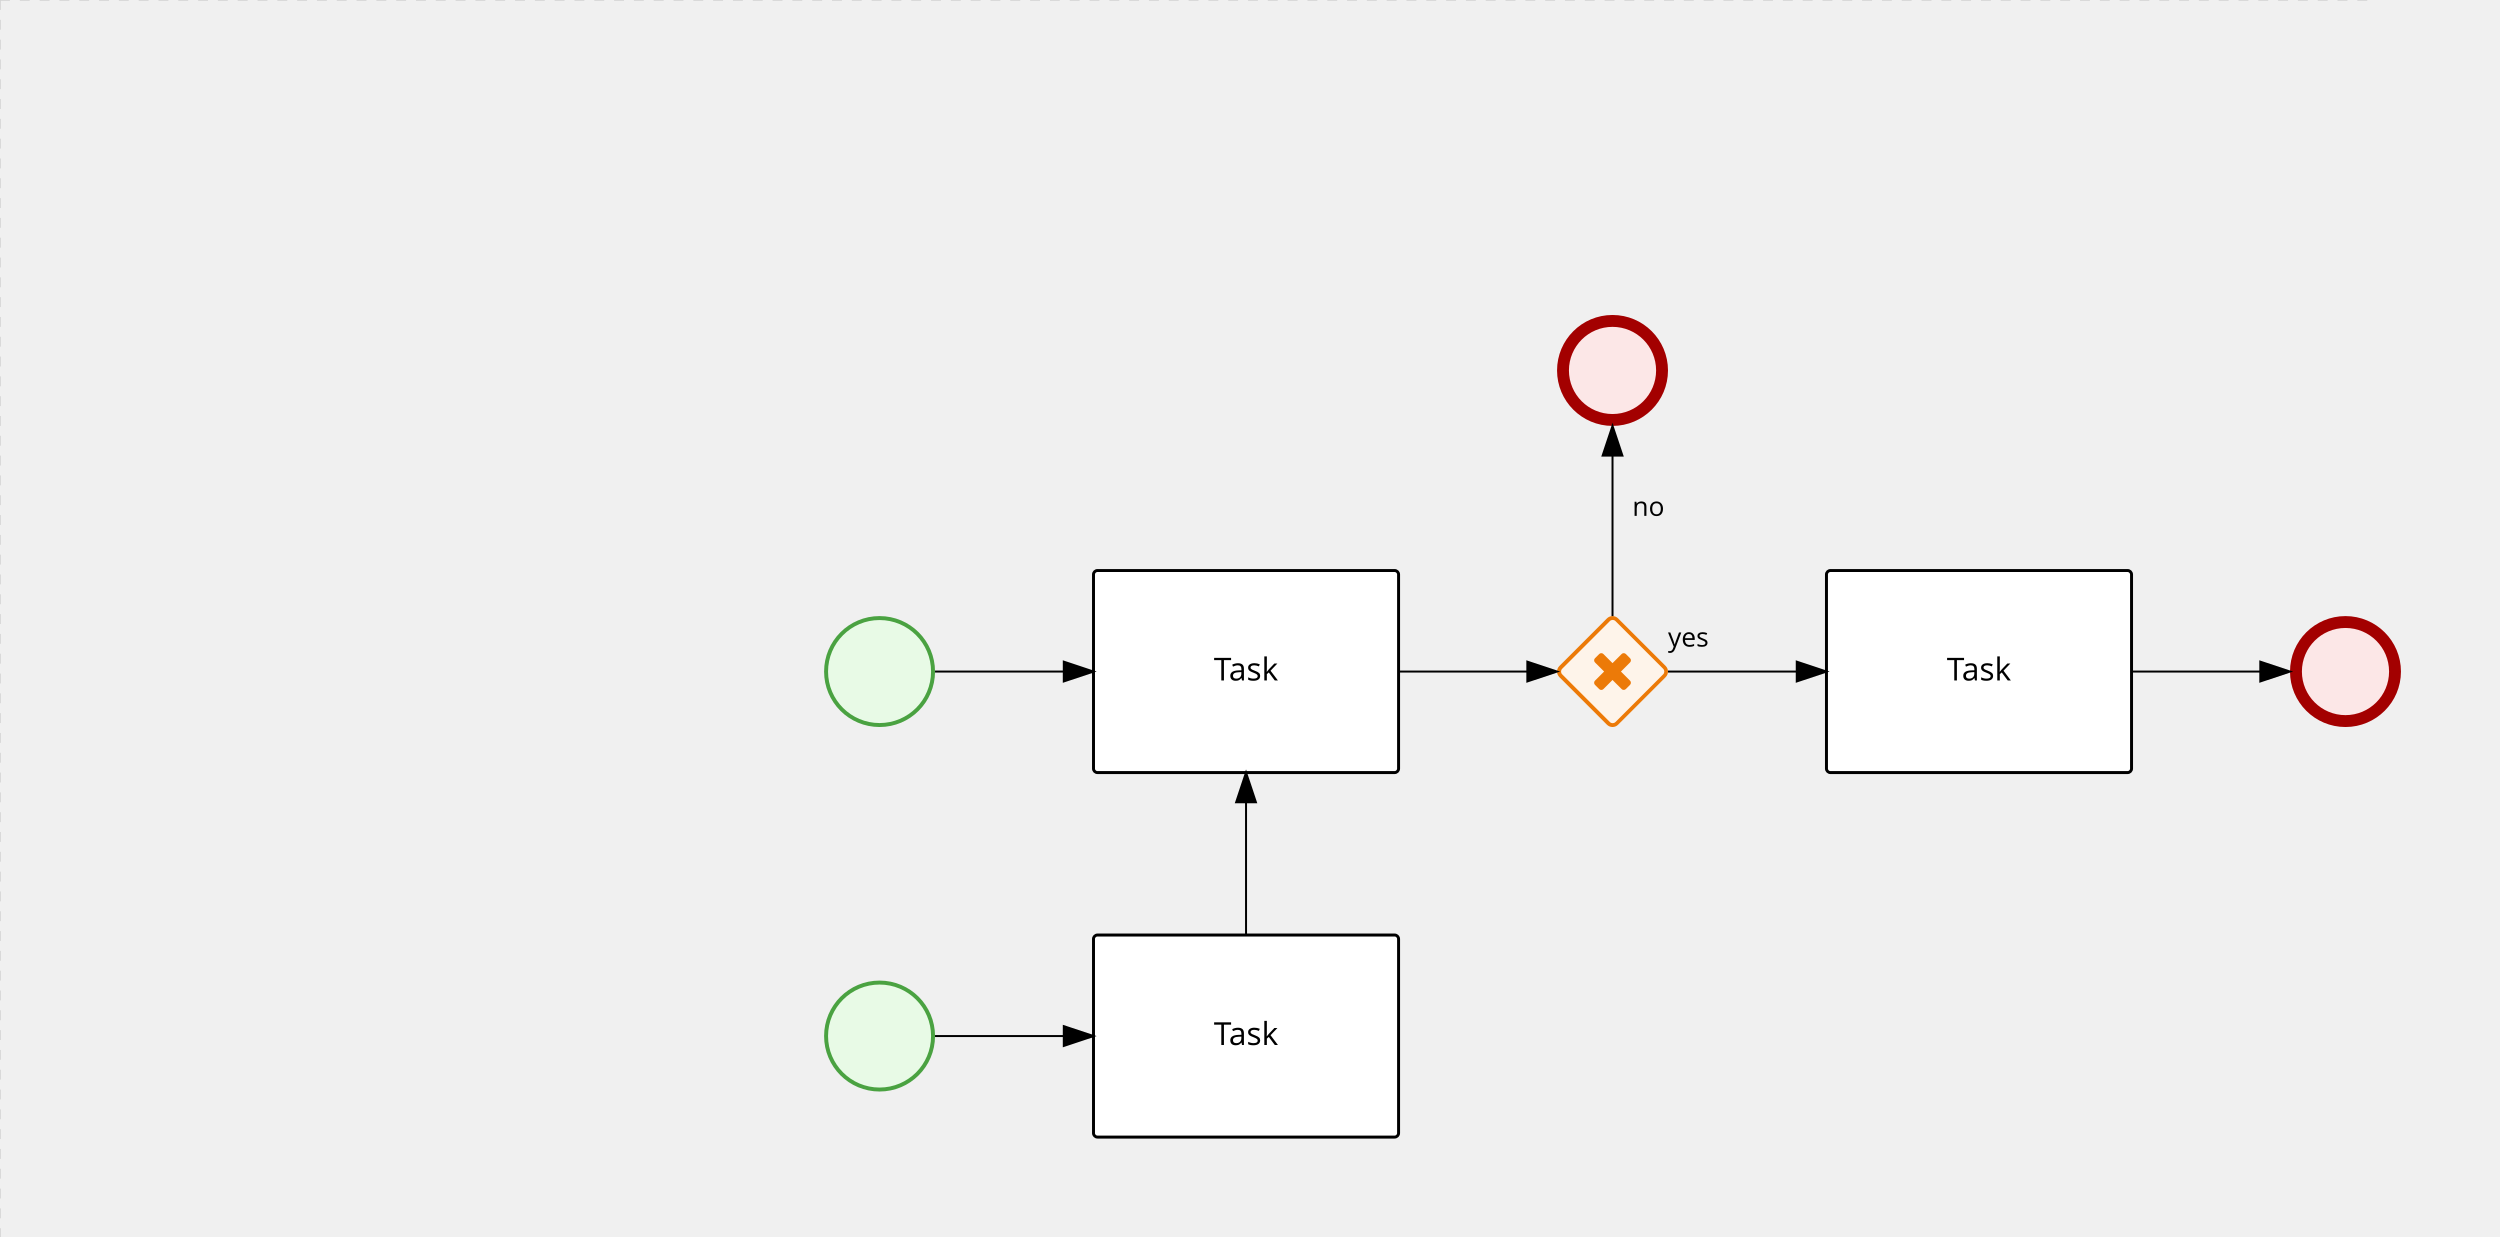
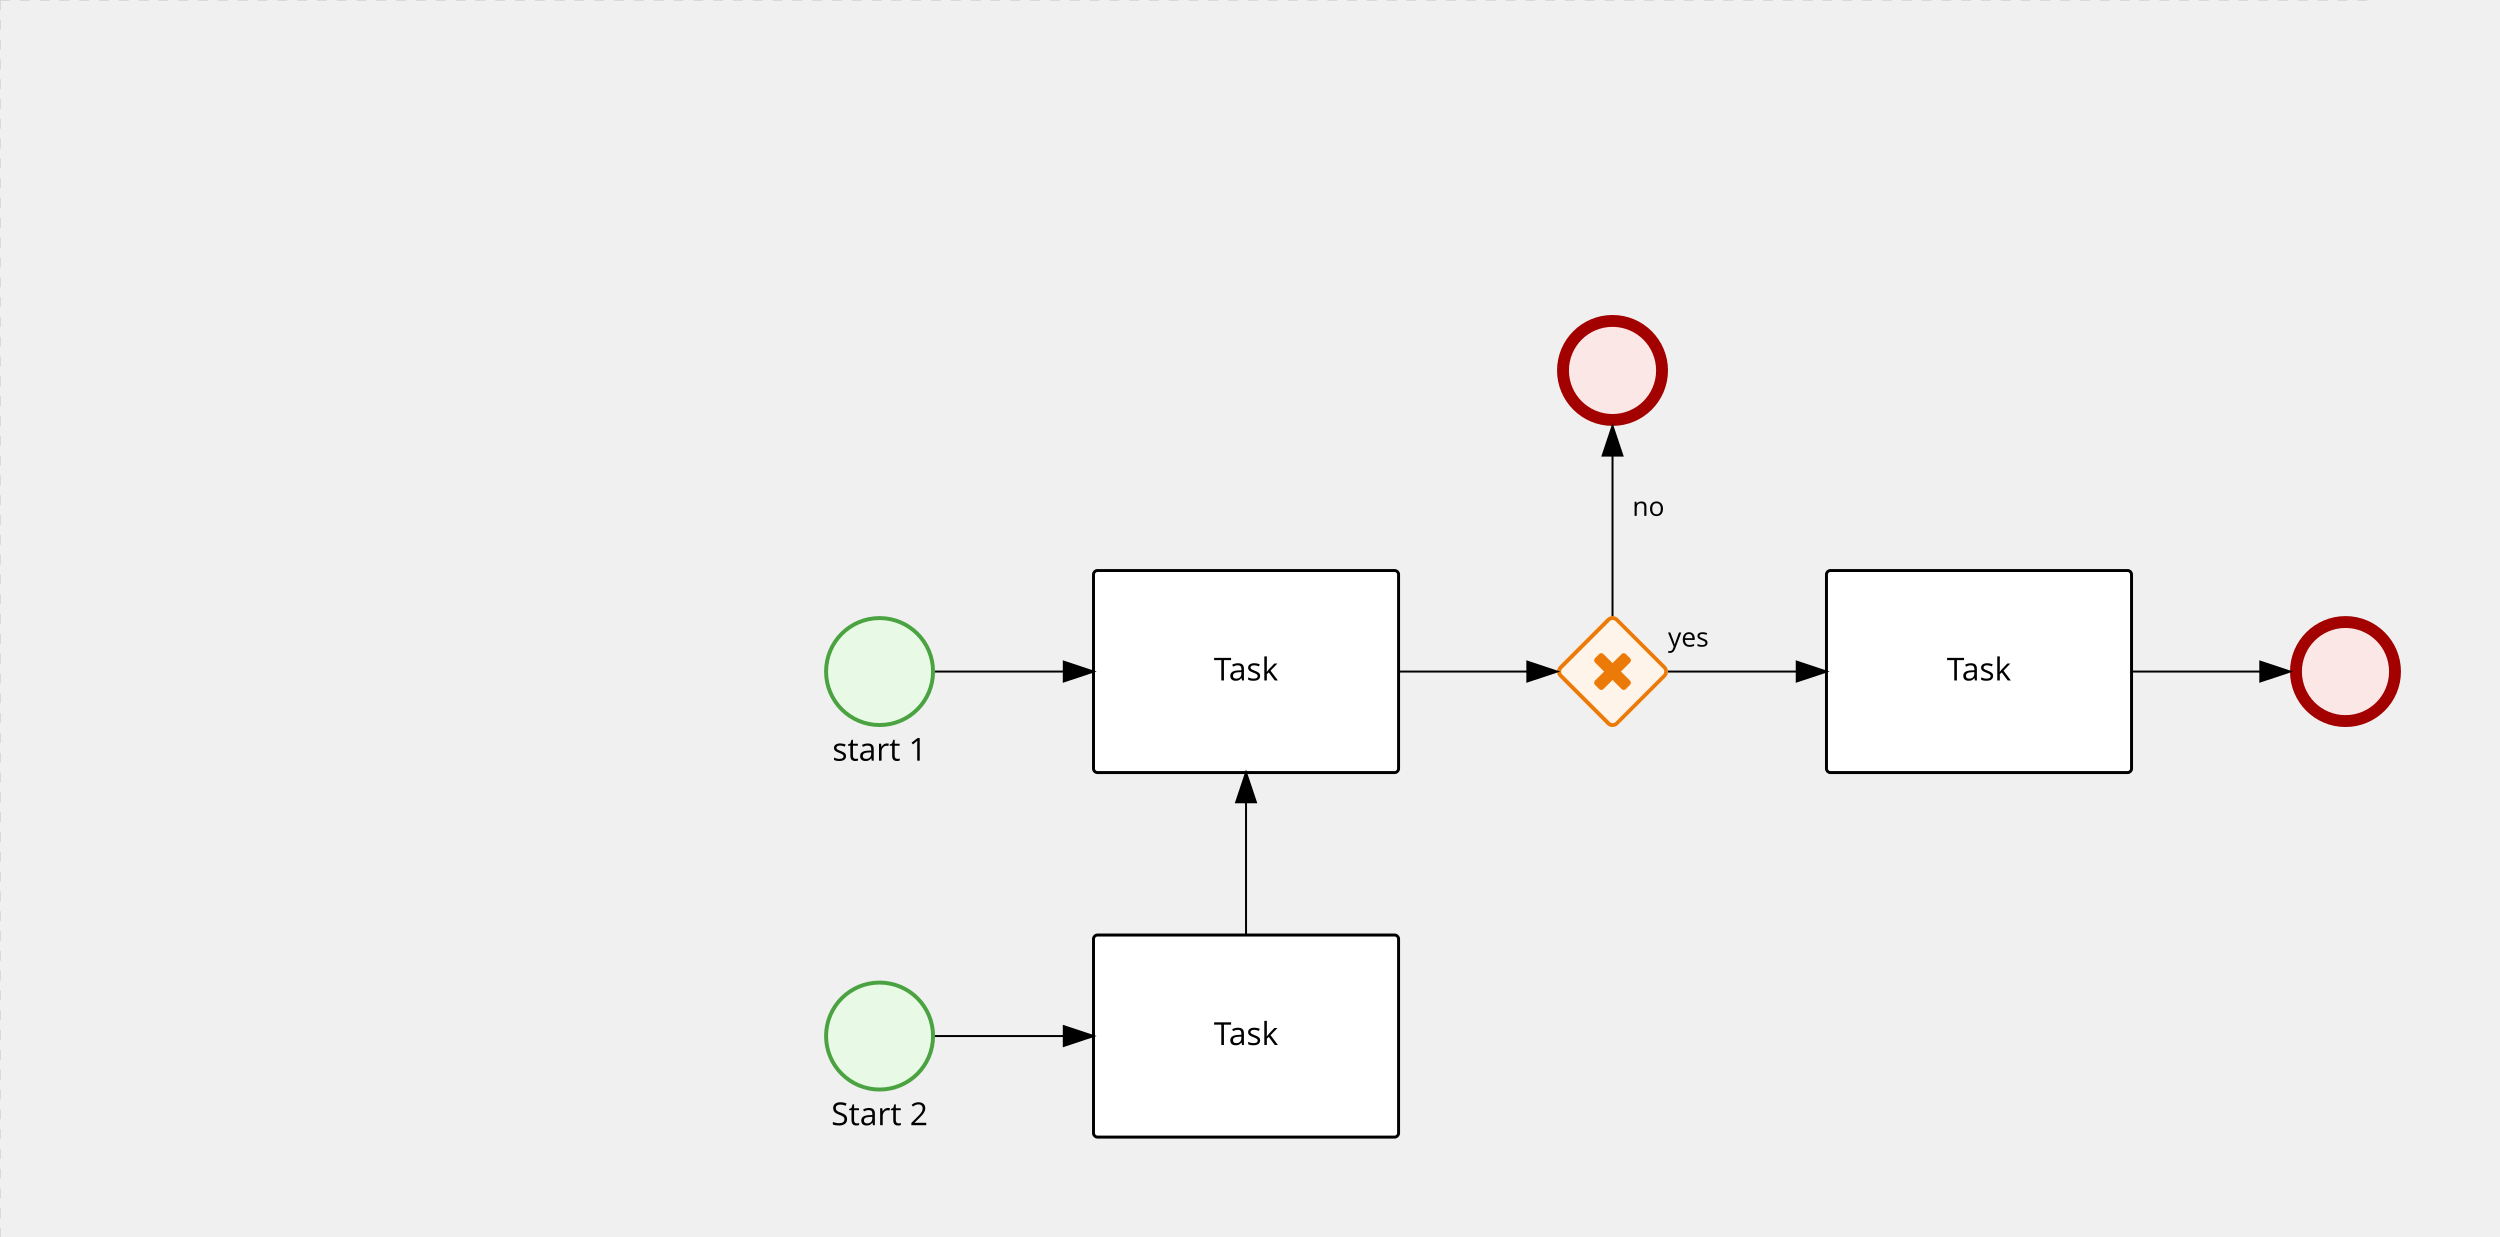
<svg xmlns="http://www.w3.org/2000/svg" version="1.1" width="1262" height="624" viewBox="0 0 1262 624">
  <defs />
  <g transform="matrix(1,0,0,1,0,0)">
    <g>
      <g>
        <g>
          <path fill="none" stroke="#d3d3d3" paint-order="fill stroke markers" d=" M 0 0 L 1200 0" stroke-miterlimit="10" stroke-opacity="0.8" stroke-dasharray="5" />
        </g>
        <g>
          <path fill="none" stroke="#d3d3d3" paint-order="fill stroke markers" d=" M 0 0 L 0 800" stroke-miterlimit="10" stroke-opacity="0.8" stroke-dasharray="5" />
        </g>
      </g>
      <g id="_53F75002-9A89-4E7A-BF5F-EA12F9602473" bpmn2nodeid="_53F75002-9A89-4E7A-BF5F-EA12F9602473" transform="matrix(1,0,0,1,416,311)">
        <g>
          <path fill="none" stroke="none" />
        </g>
        <g transform="matrix(0.125,0,0,0.125,0,0)">
          <g transform="matrix(1,0,0,1,0,0)">
            <path fill="#e8fae6" stroke="none" id="_53F75002-9A89-4E7A-BF5F-EA12F9602473?shapeType=BACKGROUND" paint-order="stroke fill markers" d=" M 0 0 M 444 224 C 444 263.9 434.2 300.8 414.4 334.5 C 394.7 368.2 368 394.9 334.4 414.5 C 300.8 434.1 263.9 444 224 444 C 184.1 444 147.2 434.2 113.5 414.4 C 79.8 394.7 53.1 368 33.5 334.4 C 13.9 300.8 4 263.9 4 224 C 4 184.1 13.8 147.2 33.6 113.5 C 53.4 79.8 80.1 53.1 113.6 33.5 C 147.1 13.9 184.1 4 224 4 C 263.9 4 300.8 13.8 334.5 33.6 C 368.2 53.4 394.9 80.1 414.5 113.6 C 434.1 147.1 444 184.1 444 224 Z" />
          </g>
          <g>
            <g transform="matrix(1,0,0,1,0,0)">
              <g transform="matrix(1,0,0,1,0,0)">
                <path fill="rgb(74,162,65)" stroke="none" id="_53F75002-9A89-4E7A-BF5F-EA12F9602473?shapeType=BORDER&amp;renderType=FILL" paint-order="stroke fill markers" d=" M 0 0 M 224 0 C 100.3 0 0 100.3 0 224 C 0 347.7 100.3 448 224 448 C 347.7 448 448 347.7 448 224 C 448 100.3 347.7 0 224 0 Z M 0 0 M 224 432 C 109.1 432 16 338.9 16 224 C 16 109.1 109.1 16 224 16 C 338.9 16 432 109.1 432 224 C 432 338.9 338.9 432 224 432 Z" />
              </g>
            </g>
          </g>
        </g>
-         <g transform="matrix(1,0,0,1,28,61)" />
+         <g transform="matrix(1,0,0,1,4.167969,61)">
+           <text fill="#000000" stroke="none" font-family="Open Sans" font-size="12pt" font-style="normal" font-weight="normal" text-decoration="normal" x="23.832" y="12" text-anchor="middle" dominant-baseline="alphabetic">start 1</text>
+         </g>
      </g>
      <g id="_372CD910-8288-4151-9D33-9DDD79E1E44F" bpmn2nodeid="_372CD910-8288-4151-9D33-9DDD79E1E44F" transform="matrix(1,0,0,1,416,495)">
        <g>
          <path fill="none" stroke="none" />
        </g>
        <g transform="matrix(0.125,0,0,0.125,0,0)">
          <g transform="matrix(1,0,0,1,0,0)">
            <path fill="#e8fae6" stroke="none" id="_372CD910-8288-4151-9D33-9DDD79E1E44F?shapeType=BACKGROUND" paint-order="stroke fill markers" d=" M 0 0 M 444 224 C 444 263.9 434.2 300.8 414.4 334.5 C 394.7 368.2 368 394.9 334.4 414.5 C 300.8 434.1 263.9 444 224 444 C 184.1 444 147.2 434.2 113.5 414.4 C 79.8 394.7 53.1 368 33.5 334.4 C 13.9 300.8 4 263.9 4 224 C 4 184.1 13.8 147.2 33.6 113.5 C 53.4 79.8 80.1 53.1 113.6 33.5 C 147.1 13.9 184.1 4 224 4 C 263.9 4 300.8 13.8 334.5 33.6 C 368.2 53.4 394.9 80.1 414.5 113.6 C 434.1 147.1 444 184.1 444 224 Z" />
          </g>
          <g>
            <g transform="matrix(1,0,0,1,0,0)">
              <g transform="matrix(1,0,0,1,0,0)">
                <path fill="rgb(74,162,65)" stroke="none" id="_372CD910-8288-4151-9D33-9DDD79E1E44F?shapeType=BORDER&amp;renderType=FILL" paint-order="stroke fill markers" d=" M 0 0 M 224 0 C 100.3 0 0 100.3 0 224 C 0 347.7 100.3 448 224 448 C 347.7 448 448 347.7 448 224 C 448 100.3 347.7 0 224 0 Z M 0 0 M 224 432 C 109.1 432 16 338.9 16 224 C 16 109.1 109.1 16 224 16 C 338.9 16 432 109.1 432 224 C 432 338.9 338.9 432 224 432 Z" />
              </g>
            </g>
          </g>
        </g>
-         <g transform="matrix(1,0,0,1,28,61)" />
+         <g transform="matrix(1,0,0,1,3.59375,61)">
+           <text fill="#000000" stroke="none" font-family="Open Sans" font-size="12pt" font-style="normal" font-weight="normal" text-decoration="normal" x="24.406" y="12" text-anchor="middle" dominant-baseline="alphabetic">Start 2</text>
+         </g>
      </g>
      <g id="_2C8A0ACC-24B7-4592-9356-14BC21922B43" bpmn2nodeid="_2C8A0ACC-24B7-4592-9356-14BC21922B43" transform="matrix(1,0,0,1,552,288)">
        <g>
          <path fill="none" stroke="none" />
        </g>
        <g transform="matrix(1,0,0,1,0,0)">
          <path fill="#ffffff" stroke="none" id="_2C8A0ACC-24B7-4592-9356-14BC21922B43?shapeType=BACKGROUND" paint-order="stroke fill markers" d=" M 2 0 L 152 0 L 152 0 A 2 2 0 0 1 154 2 L 154 100 L 154 100 A 2 2 0 0 1 152 102 L 2 102 L 2 102 A 2 2 0 0 1 0 100 L 0 2 L 0 2 A 2 2 0 0 1 2 0 Z" />
        </g>
        <g transform="matrix(1,0,0,1,0,0)">
          <path fill="none" stroke="rgb(0,0,0)" id="_2C8A0ACC-24B7-4592-9356-14BC21922B43?shapeType=BORDER&amp;renderType=STROKE" paint-order="fill stroke markers" d=" M 2 0 L 152 0 L 152 0 A 2 2 0 0 1 154 2 L 154 100 L 154 100 A 2 2 0 0 1 152 102 L 2 102 L 2 102 A 2 2 0 0 1 0 100 L 0 2 L 0 2 A 2 2 0 0 1 2 0 Z" stroke-miterlimit="10" stroke-width="1.5" stroke-dasharray="" />
        </g>
        <g transform="matrix(1,0,0,1,60.75,43.5)">
          <text fill="#000000" stroke="none" font-family="Open Sans" font-size="12pt" font-style="normal" font-weight="normal" text-decoration="normal" x="16.25" y="12" text-anchor="middle" dominant-baseline="alphabetic">Task</text>
        </g>
      </g>
      <g id="_79A5E5AF-0D4C-4A93-909F-D9B598D02E67" bpmn2nodeid="_79A5E5AF-0D4C-4A93-909F-D9B598D02E67" transform="matrix(1,0,0,1,552,472)">
        <g>
          <path fill="none" stroke="none" />
        </g>
        <g transform="matrix(1,0,0,1,0,0)">
          <path fill="#ffffff" stroke="none" id="_79A5E5AF-0D4C-4A93-909F-D9B598D02E67?shapeType=BACKGROUND" paint-order="stroke fill markers" d=" M 2 0 L 152 0 L 152 0 A 2 2 0 0 1 154 2 L 154 100 L 154 100 A 2 2 0 0 1 152 102 L 2 102 L 2 102 A 2 2 0 0 1 0 100 L 0 2 L 0 2 A 2 2 0 0 1 2 0 Z" />
        </g>
        <g transform="matrix(1,0,0,1,0,0)">
          <path fill="none" stroke="rgb(0,0,0)" id="_79A5E5AF-0D4C-4A93-909F-D9B598D02E67?shapeType=BORDER&amp;renderType=STROKE" paint-order="fill stroke markers" d=" M 2 0 L 152 0 L 152 0 A 2 2 0 0 1 154 2 L 154 100 L 154 100 A 2 2 0 0 1 152 102 L 2 102 L 2 102 A 2 2 0 0 1 0 100 L 0 2 L 0 2 A 2 2 0 0 1 2 0 Z" stroke-miterlimit="10" stroke-width="1.5" stroke-dasharray="" />
        </g>
        <g transform="matrix(1,0,0,1,60.75,43.5)">
          <text fill="#000000" stroke="none" font-family="Open Sans" font-size="12pt" font-style="normal" font-weight="normal" text-decoration="normal" x="16.25" y="12" text-anchor="middle" dominant-baseline="alphabetic">Task</text>
        </g>
      </g>
      <g id="_001AD979-D789-40A2-AAA0-BC831FAE1196" bpmn2nodeid="_001AD979-D789-40A2-AAA0-BC831FAE1196" transform="matrix(1,0,0,1,786,311)">
        <g>
          <path fill="none" stroke="none" />
        </g>
        <g transform="matrix(0.125,0,0,0.125,0,0)">
          <g transform="matrix(1,0,0,1,0,0)">
            <path fill="#fef4ea" stroke="none" id="_001AD979-D789-40A2-AAA0-BC831FAE1196?shapeType=BACKGROUND" paint-order="stroke fill markers" d=" M 0 0 M 224.4 4.3 C 216.4 4.3 208.4 7.3 202.3 13.4 L 13.5 202.2 C 1.3 214.4 1.3 234.2 13.5 246.4 L 202.2 435.1 C 208.3 441.2 216.4 444.2 224.3 444.2 C 232.2 444.2 240.3 441.2 246.4 435.1 L 435.1 246.4 C 447.3 234.2 447.3 214.4 435.1 202.2 L 246.5 13.4 C 240.4 7.3 232.4 4.3 224.4 4.3 L 224.4 4.3 Z" />
          </g>
          <g>
            <g transform="matrix(1,0,0,1,0,0)">
              <g transform="matrix(1,0,0,1,0,0)">
                <path fill="rgb(236,122,8)" stroke="none" id="_001AD979-D789-40A2-AAA0-BC831FAE1196?shapeType=BORDER&amp;renderType=FILL" paint-order="stroke fill markers" d=" M 0 0 M 20.8 212.7 L 213.3 20.2 C 219.6 13.9 229.7 13.9 235.9 20.2 L 428.4 212.7 C 434.7 219 434.7 229.1 428.4 235.3 L 235.9 427.8 C 229.6 434.1 219.5 434.1 213.3 427.8 L 20.8 235.3 C 14.5 229.1 14.5 218.9 20.8 212.7 L 20.8 212.7 Z M 0 0 M 0 224 C 0 232.1 3.1 240.3 9.3 246.5 L 201.5 438.7 C 213.9 451.1 234.1 451.1 246.5 438.7 L 438.7 246.5 C 444.9 240.3 448 232.1 448 224 C 448 215.9 444.9 207.7 438.7 201.5 L 246.5 9.3 C 234.1 -3.1 213.9 -3.1 201.5 9.3 L 9.3 201.5 C 3.1 207.7 0 215.9 0 224 L 0 224 Z" />
              </g>
            </g>
          </g>
          <g>
            <g transform="matrix(1,0,0,1,0,0)">
              <g transform="matrix(1,0,0,1,0,0)">
                <path fill="#ec7a08" stroke="none" id="_001AD979-D789-40A2-AAA0-BC831FAE1196_exclusive" paint-order="stroke fill markers" d=" M 0 0 M 298.2 269.2 C 298.2 272.6 297.1 275.3 294.7 277.7 L 277.7 294.7 C 275.3 297.1 272.6 298.2 269.2 298.2 C 265.8 298.2 263.1 297.1 260.7 294.7 L 224 258 L 187.2 294.8 C 184.8 297.2 182.1 298.3 178.7 298.3 C 175.3 298.3 172.6 297.2 170.2 294.8 L 153.2 277.8 C 150.8 275.4 149.7 272.7 149.7 269.3 C 149.7 265.9 150.8 263.2 153.2 260.8 L 190 224 L 153.2 187.2 C 150.8 184.8 149.7 182 149.7 178.7 C 149.7 175.3 150.8 172.5 153.2 170.2 L 170.2 153.2 C 172.6 150.8 175.3 149.7 178.7 149.7 C 182.1 149.7 184.8 150.8 187.2 153.2 L 224 190 L 260.8 153.2 C 263.2 150.8 265.9 149.7 269.3 149.7 C 272.7 149.7 275.4 150.8 277.8 153.2 L 294.8 170.2 C 297.2 172.5 298.3 175.3 298.3 178.7 C 298.3 182 297.2 184.8 294.8 187.2 L 258 224 L 294.8 260.8 C 297.1 263.1 298.2 265.9 298.2 269.2 Z" />
              </g>
            </g>
          </g>
        </g>
        <g transform="matrix(1,0,0,1,28,61)" />
      </g>
      <g id="_CF85BABD-05C4-44A7-9ABF-D470CAF2242E" bpmn2nodeid="_CF85BABD-05C4-44A7-9ABF-D470CAF2242E" transform="matrix(1,0,0,1,922,288)">
        <g>
          <path fill="none" stroke="none" />
        </g>
        <g transform="matrix(1,0,0,1,0,0)">
          <path fill="#ffffff" stroke="none" id="_CF85BABD-05C4-44A7-9ABF-D470CAF2242E?shapeType=BACKGROUND" paint-order="stroke fill markers" d=" M 2 0 L 152 0 L 152 0 A 2 2 0 0 1 154 2 L 154 100 L 154 100 A 2 2 0 0 1 152 102 L 2 102 L 2 102 A 2 2 0 0 1 0 100 L 0 2 L 0 2 A 2 2 0 0 1 2 0 Z" />
        </g>
        <g transform="matrix(1,0,0,1,0,0)">
          <path fill="none" stroke="rgb(0,0,0)" id="_CF85BABD-05C4-44A7-9ABF-D470CAF2242E?shapeType=BORDER&amp;renderType=STROKE" paint-order="fill stroke markers" d=" M 2 0 L 152 0 L 152 0 A 2 2 0 0 1 154 2 L 154 100 L 154 100 A 2 2 0 0 1 152 102 L 2 102 L 2 102 A 2 2 0 0 1 0 100 L 0 2 L 0 2 A 2 2 0 0 1 2 0 Z" stroke-miterlimit="10" stroke-width="1.5" stroke-dasharray="" />
        </g>
        <g transform="matrix(1,0,0,1,60.75,43.5)">
          <text fill="#000000" stroke="none" font-family="Open Sans" font-size="12pt" font-style="normal" font-weight="normal" text-decoration="normal" x="16.25" y="12" text-anchor="middle" dominant-baseline="alphabetic">Task</text>
        </g>
      </g>
      <g id="_47713473-4038-471C-81BF-6C183EEF3CF3" bpmn2nodeid="_47713473-4038-471C-81BF-6C183EEF3CF3" transform="matrix(1,0,0,1,1156,311)">
        <g>
          <path fill="none" stroke="none" />
        </g>
        <g transform="matrix(0.125,0,0,0.125,0,0)">
          <g transform="matrix(1,0,0,1,0,0)">
            <path fill="#fce7e7" stroke="none" id="_47713473-4038-471C-81BF-6C183EEF3CF3?shapeType=BACKGROUND" paint-order="stroke fill markers" d=" M 0 0 M 444 224 C 444 263.9 434.2 300.8 414.4 334.5 C 394.7 368.2 368 394.9 334.4 414.5 C 300.8 434.1 263.9 444 224 444 C 184.1 444 147.2 434.2 113.5 414.4 C 79.8 394.7 53.1 368 33.5 334.4 C 13.9 300.8 4 263.9 4 224 C 4 184.1 13.8 147.2 33.6 113.5 C 53.4 79.8 80.1 53.1 113.6 33.5 C 147.1 13.9 184.1 4 224 4 C 263.9 4 300.8 13.8 334.5 33.6 C 368.2 53.4 394.9 80.1 414.5 113.6 C 434.1 147.1 444 184.1 444 224 Z" />
          </g>
          <g>
            <g transform="matrix(1,0,0,1,0,0)">
              <g transform="matrix(1,0,0,1,0,0)">
                <path fill="rgb(163,0,0)" stroke="none" id="_47713473-4038-471C-81BF-6C183EEF3CF3?shapeType=BORDER&amp;renderType=FILL" paint-order="stroke fill markers" d=" M 0 0 M 224 0 C 100.3 0 0 100.3 0 224 C 0 347.7 100.3 448 224 448 C 347.7 448 448 347.7 448 224 C 448 100.3 347.7 0 224 0 Z M 0 0 M 224 400 C 126.8 400 48 321.2 48 224 C 48 126.8 126.8 48 224 48 C 321.2 48 400 126.8 400 224 C 400 321.2 321.2 400 224 400 Z" />
              </g>
            </g>
          </g>
        </g>
        <g transform="matrix(1,0,0,1,28,61)" />
      </g>
      <g id="_586C152E-E1A6-40BB-BC1A-C578F31CB5C8" bpmn2nodeid="_586C152E-E1A6-40BB-BC1A-C578F31CB5C8" transform="matrix(1,0,0,1,0,0)">
        <g>
          <path fill="none" stroke="rgb(0,0,0)" paint-order="fill stroke markers" d=" M 472 339 L 537 339" stroke-miterlimit="10" stroke-dasharray="" />
        </g>
        <g transform="matrix(1,0,0,1,472,339)" />
        <g transform="matrix(6.123233995736766e-17,1,-1,6.123233995736766e-17,552,334)">
          <path fill="rgb(0,0,0)" stroke="rgb(0,0,0)" paint-order="fill stroke markers" d=" M 10 15 L 0 15 L 5 0 Z" stroke-miterlimit="10" stroke-dasharray="" />
        </g>
        <g transform="matrix(1,0,0,1,472,329)" />
      </g>
      <g id="_E2A4281D-9487-495C-BB72-D7C083245048" bpmn2nodeid="_E2A4281D-9487-495C-BB72-D7C083245048" transform="matrix(1,0,0,1,0,0)">
        <g>
          <path fill="none" stroke="rgb(0,0,0)" paint-order="fill stroke markers" d=" M 472 523 L 537 523" stroke-miterlimit="10" stroke-dasharray="" />
        </g>
        <g transform="matrix(1,0,0,1,472,523)" />
        <g transform="matrix(6.123233995736766e-17,1,-1,6.123233995736766e-17,552,518)">
          <path fill="rgb(0,0,0)" stroke="rgb(0,0,0)" paint-order="fill stroke markers" d=" M 10 15 L 0 15 L 5 0 Z" stroke-miterlimit="10" stroke-dasharray="" />
        </g>
        <g transform="matrix(1,0,0,1,472,513)" />
      </g>
      <g id="_A04516A6-E313-4F20-8921-1AFA3784771A" bpmn2nodeid="_A04516A6-E313-4F20-8921-1AFA3784771A" transform="matrix(1,0,0,1,0,0)">
        <g>
          <path fill="none" stroke="rgb(0,0,0)" paint-order="fill stroke markers" d=" M 629 472 L 629 405" stroke-miterlimit="10" stroke-dasharray="" />
        </g>
        <g transform="matrix(1,0,0,1,629,472)" />
        <g transform="matrix(1,0,0,1,624,390)">
          <path fill="rgb(0,0,0)" stroke="rgb(0,0,0)" paint-order="fill stroke markers" d=" M 10 15 L 0 15 L 5 0 Z" stroke-miterlimit="10" stroke-dasharray="" />
        </g>
        <g transform="matrix(1,0,0,1,639,431)" />
      </g>
      <g id="_949567C1-5282-4E91-8C76-891FC697A697" bpmn2nodeid="_949567C1-5282-4E91-8C76-891FC697A697" transform="matrix(1,0,0,1,0,0)">
        <g>
          <path fill="none" stroke="rgb(0,0,0)" paint-order="fill stroke markers" d=" M 706 339 L 771 339" stroke-miterlimit="10" stroke-dasharray="" />
        </g>
        <g transform="matrix(1,0,0,1,706,339)" />
        <g transform="matrix(6.123233995736766e-17,1,-1,6.123233995736766e-17,786,334)">
          <path fill="rgb(0,0,0)" stroke="rgb(0,0,0)" paint-order="fill stroke markers" d=" M 10 15 L 0 15 L 5 0 Z" stroke-miterlimit="10" stroke-dasharray="" />
        </g>
        <g transform="matrix(1,0,0,1,706,329)" />
      </g>
      <g id="_E79FD008-71D5-4460-92C0-E40548BAC16B" bpmn2nodeid="_E79FD008-71D5-4460-92C0-E40548BAC16B" transform="matrix(1,0,0,1,0,0)">
        <g>
          <path fill="none" stroke="rgb(0,0,0)" paint-order="fill stroke markers" d=" M 842 339 L 907 339" stroke-miterlimit="10" stroke-dasharray="" />
        </g>
        <g transform="matrix(1,0,0,1,842,339)" />
        <g transform="matrix(6.123233995736766e-17,1,-1,6.123233995736766e-17,922,334)">
          <path fill="rgb(0,0,0)" stroke="rgb(0,0,0)" paint-order="fill stroke markers" d=" M 10 15 L 0 15 L 5 0 Z" stroke-miterlimit="10" stroke-dasharray="" />
        </g>
        <g transform="matrix(1,0,0,1,842,316)">
          <text fill="#000000" stroke="none" font-family="Open Sans" font-size="10pt" font-style="normal" font-weight="normal" text-decoration="normal" x="0" y="10.4" text-anchor="start" dominant-baseline="alphabetic">yes                 </text>
        </g>
      </g>
      <g id="_C51E55FA-73FE-4347-B949-08E5CB8FEBC8" bpmn2nodeid="_C51E55FA-73FE-4347-B949-08E5CB8FEBC8" transform="matrix(1,0,0,1,0,0)">
        <g>
          <path fill="none" stroke="rgb(0,0,0)" paint-order="fill stroke markers" d=" M 1076 339 L 1141 339" stroke-miterlimit="10" stroke-dasharray="" />
        </g>
        <g transform="matrix(1,0,0,1,1076,339)" />
        <g transform="matrix(6.123233995736766e-17,1,-1,6.123233995736766e-17,1156,334)">
          <path fill="rgb(0,0,0)" stroke="rgb(0,0,0)" paint-order="fill stroke markers" d=" M 10 15 L 0 15 L 5 0 Z" stroke-miterlimit="10" stroke-dasharray="" />
        </g>
        <g transform="matrix(1,0,0,1,1076,329)" />
      </g>
-       <g transform="matrix(1,0,0,1,416,311)" />
-       <g transform="matrix(1,0,0,1,416,495)" />
      <g transform="matrix(1,0,0,1,552,288)" />
      <g transform="matrix(1,0,0,1,552,472)" />
      <g transform="matrix(1,0,0,1,786,311)" />
      <g transform="matrix(1,0,0,1,922,288)" />
      <g transform="matrix(1,0,0,1,1156,311)" />
      <g id="_21348221-416A-4C7C-B5EB-28E5BA739D7A" bpmn2nodeid="_21348221-416A-4C7C-B5EB-28E5BA739D7A" transform="matrix(1,0,0,1,786,159)">
        <g>
          <path fill="none" stroke="none" />
        </g>
        <g transform="matrix(0.125,0,0,0.125,0,0)">
          <g transform="matrix(1,0,0,1,0,0)">
            <path fill="#fce7e7" stroke="none" id="_21348221-416A-4C7C-B5EB-28E5BA739D7A?shapeType=BACKGROUND" paint-order="stroke fill markers" d=" M 0 0 M 444 224 C 444 263.9 434.2 300.8 414.4 334.5 C 394.7 368.2 368 394.9 334.4 414.5 C 300.8 434.1 263.9 444 224 444 C 184.1 444 147.2 434.2 113.5 414.4 C 79.8 394.7 53.1 368 33.5 334.4 C 13.9 300.8 4 263.9 4 224 C 4 184.1 13.8 147.2 33.6 113.5 C 53.4 79.8 80.1 53.1 113.6 33.5 C 147.1 13.9 184.1 4 224 4 C 263.9 4 300.8 13.8 334.5 33.6 C 368.2 53.4 394.9 80.1 414.5 113.6 C 434.1 147.1 444 184.1 444 224 Z" />
          </g>
          <g>
            <g transform="matrix(1,0,0,1,0,0)">
              <g transform="matrix(1,0,0,1,0,0)">
                <path fill="rgb(163,0,0)" stroke="none" id="_21348221-416A-4C7C-B5EB-28E5BA739D7A?shapeType=BORDER&amp;renderType=FILL" paint-order="stroke fill markers" d=" M 0 0 M 224 0 C 100.3 0 0 100.3 0 224 C 0 347.7 100.3 448 224 448 C 347.7 448 448 347.7 448 224 C 448 100.3 347.7 0 224 0 Z M 0 0 M 224 400 C 126.8 400 48 321.2 48 224 C 48 126.8 126.8 48 224 48 C 321.2 48 400 126.8 400 224 C 400 321.2 321.2 400 224 400 Z" />
              </g>
            </g>
          </g>
        </g>
        <g transform="matrix(1,0,0,1,28,61)" />
      </g>
      <g id="_6A39E94F-AEFF-4A1E-BCEE-04BF86A6572E" bpmn2nodeid="_6A39E94F-AEFF-4A1E-BCEE-04BF86A6572E" transform="matrix(1,0,0,1,0,0)">
        <g>
          <path fill="none" stroke="rgb(0,0,0)" paint-order="fill stroke markers" d=" M 814 311 L 814 230" stroke-miterlimit="10" stroke-dasharray="" />
        </g>
        <g transform="matrix(1,0,0,1,814,311)" />
        <g transform="matrix(1,0,0,1,809,215)">
          <path fill="rgb(0,0,0)" stroke="rgb(0,0,0)" paint-order="fill stroke markers" d=" M 10 15 L 0 15 L 5 0 Z" stroke-miterlimit="10" stroke-dasharray="" />
        </g>
        <g transform="matrix(1,0,0,1,824,250)">
          <text fill="#000000" stroke="none" font-family="Open Sans" font-size="10pt" font-style="normal" font-weight="normal" text-decoration="normal" x="0" y="10.4" text-anchor="start" dominant-baseline="alphabetic">no                       </text>
        </g>
      </g>
      <g transform="matrix(1,0,0,1,786,159)" />
+       <g transform="matrix(1,0,0,1,416,311)" />
+       <g transform="matrix(1,0,0,1,416,495)" />
    </g>
  </g>
</svg>
